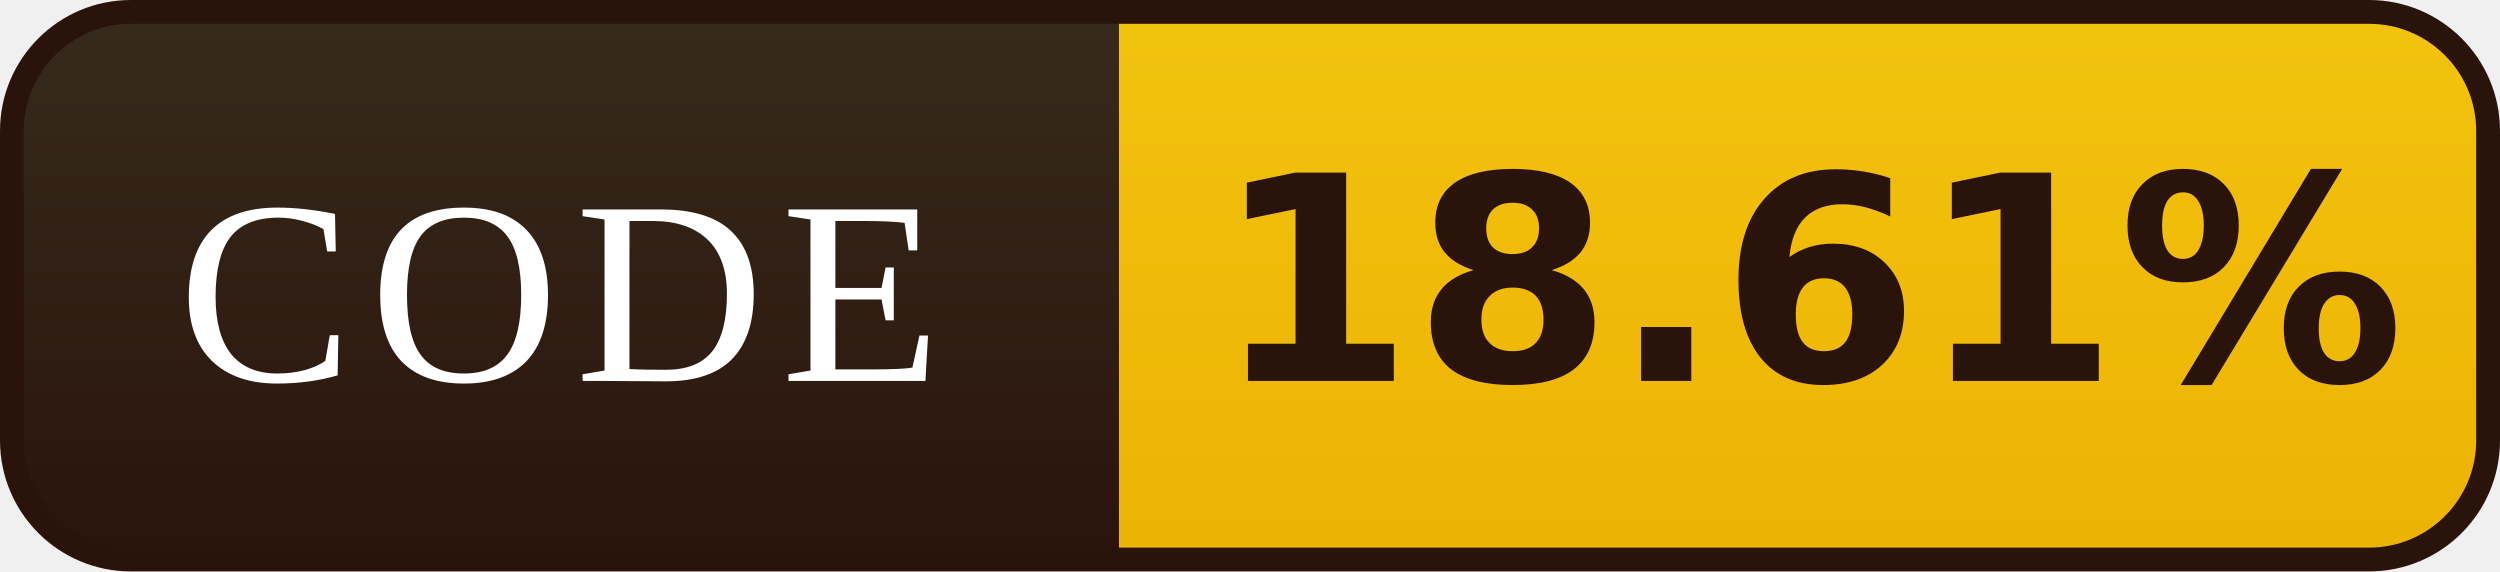
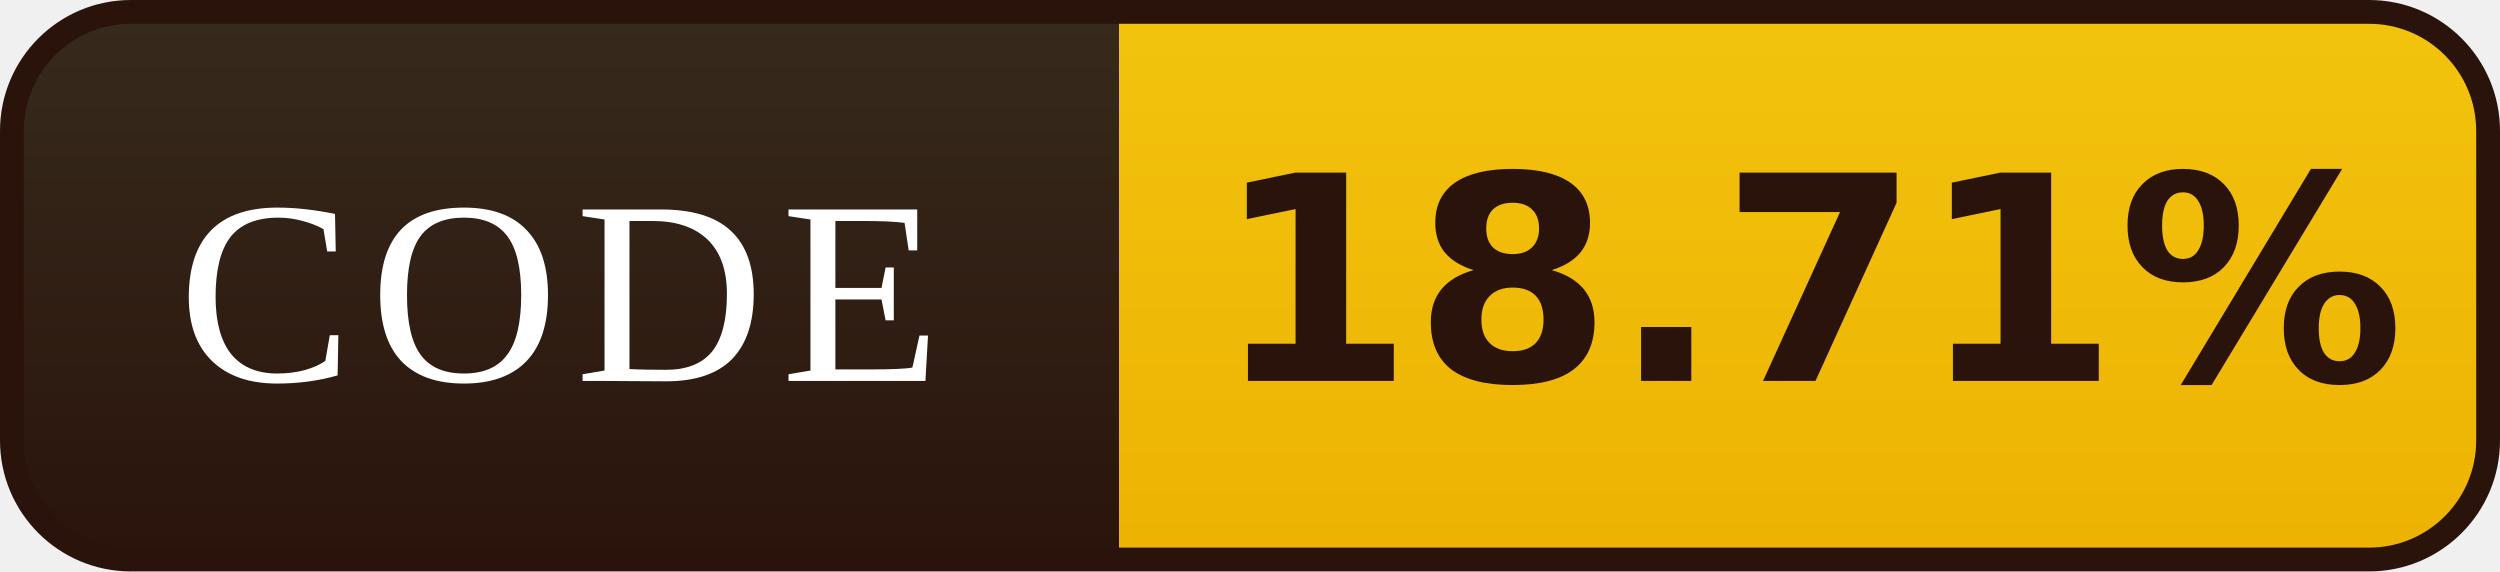
- <svg xmlns="http://www.w3.org/2000/svg" width="105" height="24" viewBox="0 0 105 24" role="img" aria-label="CODE: 18.61%">
+ <svg xmlns="http://www.w3.org/2000/svg" width="105" height="24" viewBox="0 0 105 24" role="img" aria-label="CODE: 18.71%">
  <defs>
    <linearGradient id="l" x1="0" y1="0" x2="0" y2="1">
      <stop offset="0" stop-color="#372B1D" />
      <stop offset="1" stop-color="#2A130B" />
    </linearGradient>
    <linearGradient id="v" x1="0" y1="0" x2="0" y2="1">
      <stop offset="0" stop-color="#F2C40E" />
      <stop offset="1" stop-color="#EDB202" />
    </linearGradient>
    <clipPath id="r">
      <rect x="0.5" y="0.5" width="104" height="23" rx="5" />
    </clipPath>
  </defs>
  <g clip-path="url(#r)">
    <rect width="47" height="24" fill="url(#l)" />
    <rect x="47" width="58" height="24" fill="url(#v)" />
  </g>
  <rect x="0.5" y="0.5" width="104" height="23" rx="5" fill="none" stroke="#2A130B" />
  <g font-family="Georgia,'Times New Roman',serif" font-size="11" letter-spacing="0.7" fill="#FFFFFF" text-anchor="middle">
    <text x="23.5" y="16">CODE</text>
  </g>
  <g font-family="Verdana,'DejaVu Sans',sans-serif" font-size="12" font-weight="bold" fill="#2A130B" text-anchor="middle">
-     <text x="76.0" y="16">18.61%</text>
+     <text x="76.0" y="16">18.71%</text>
  </g>
</svg>
